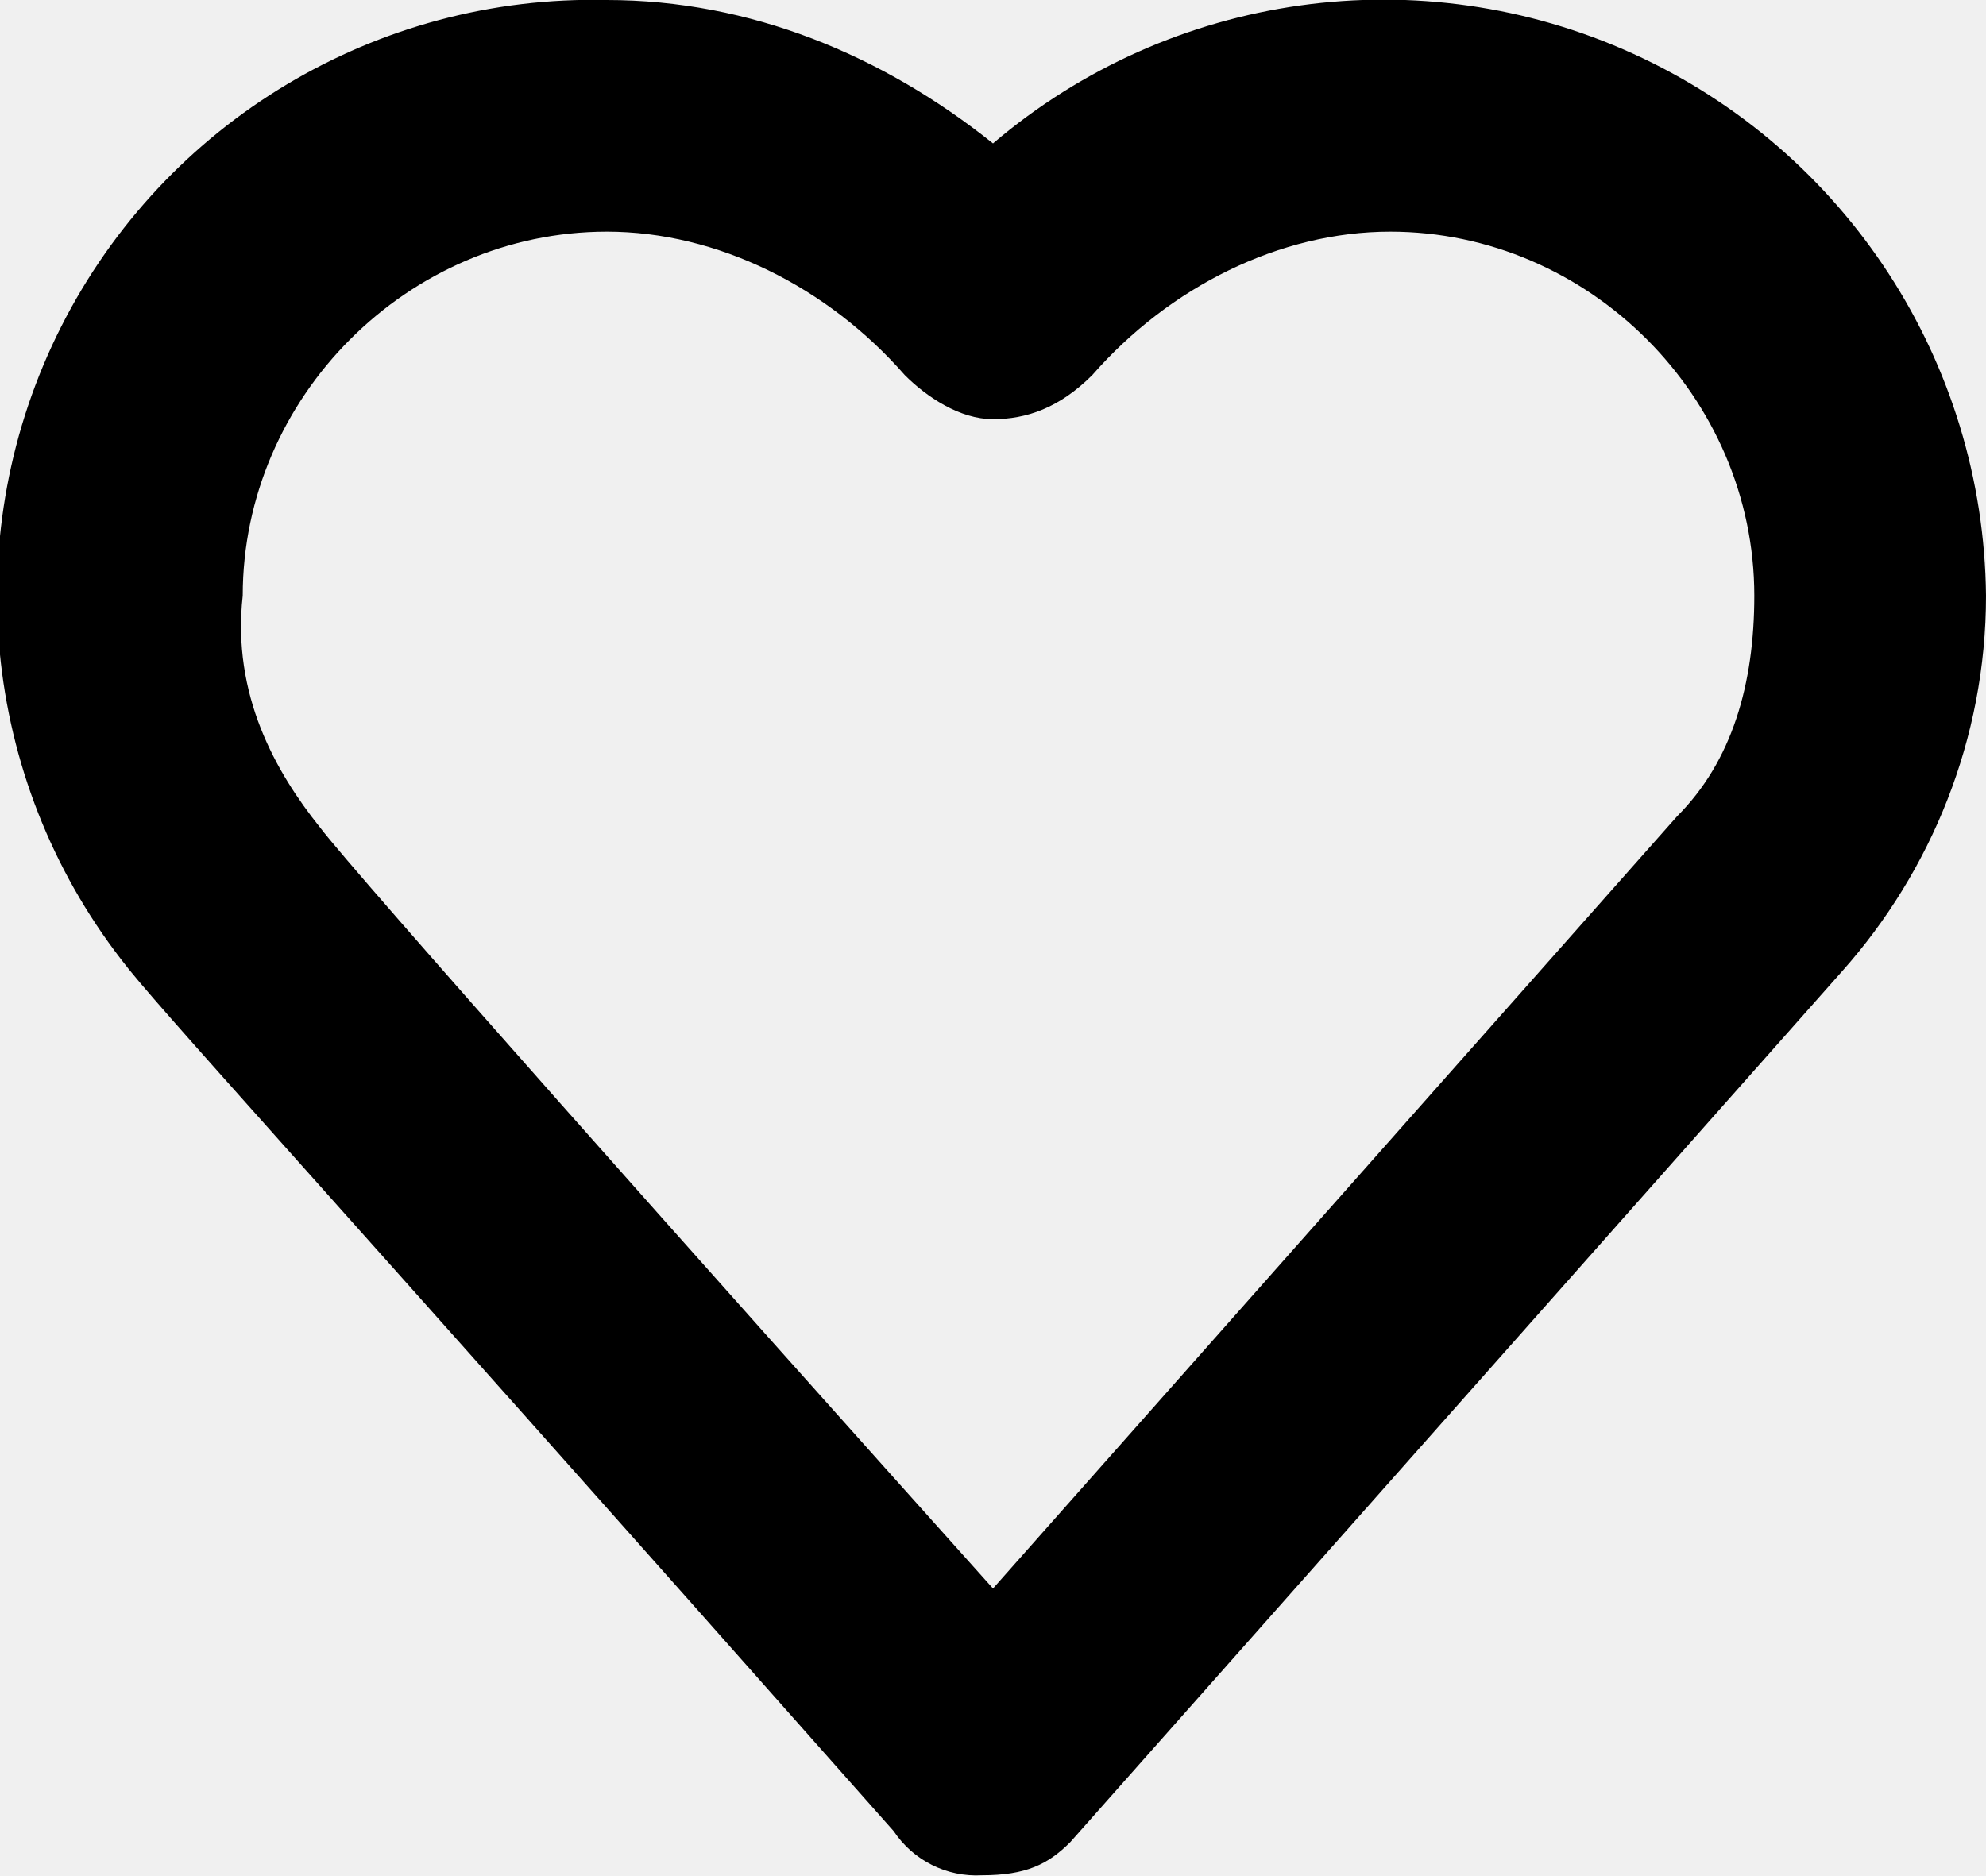
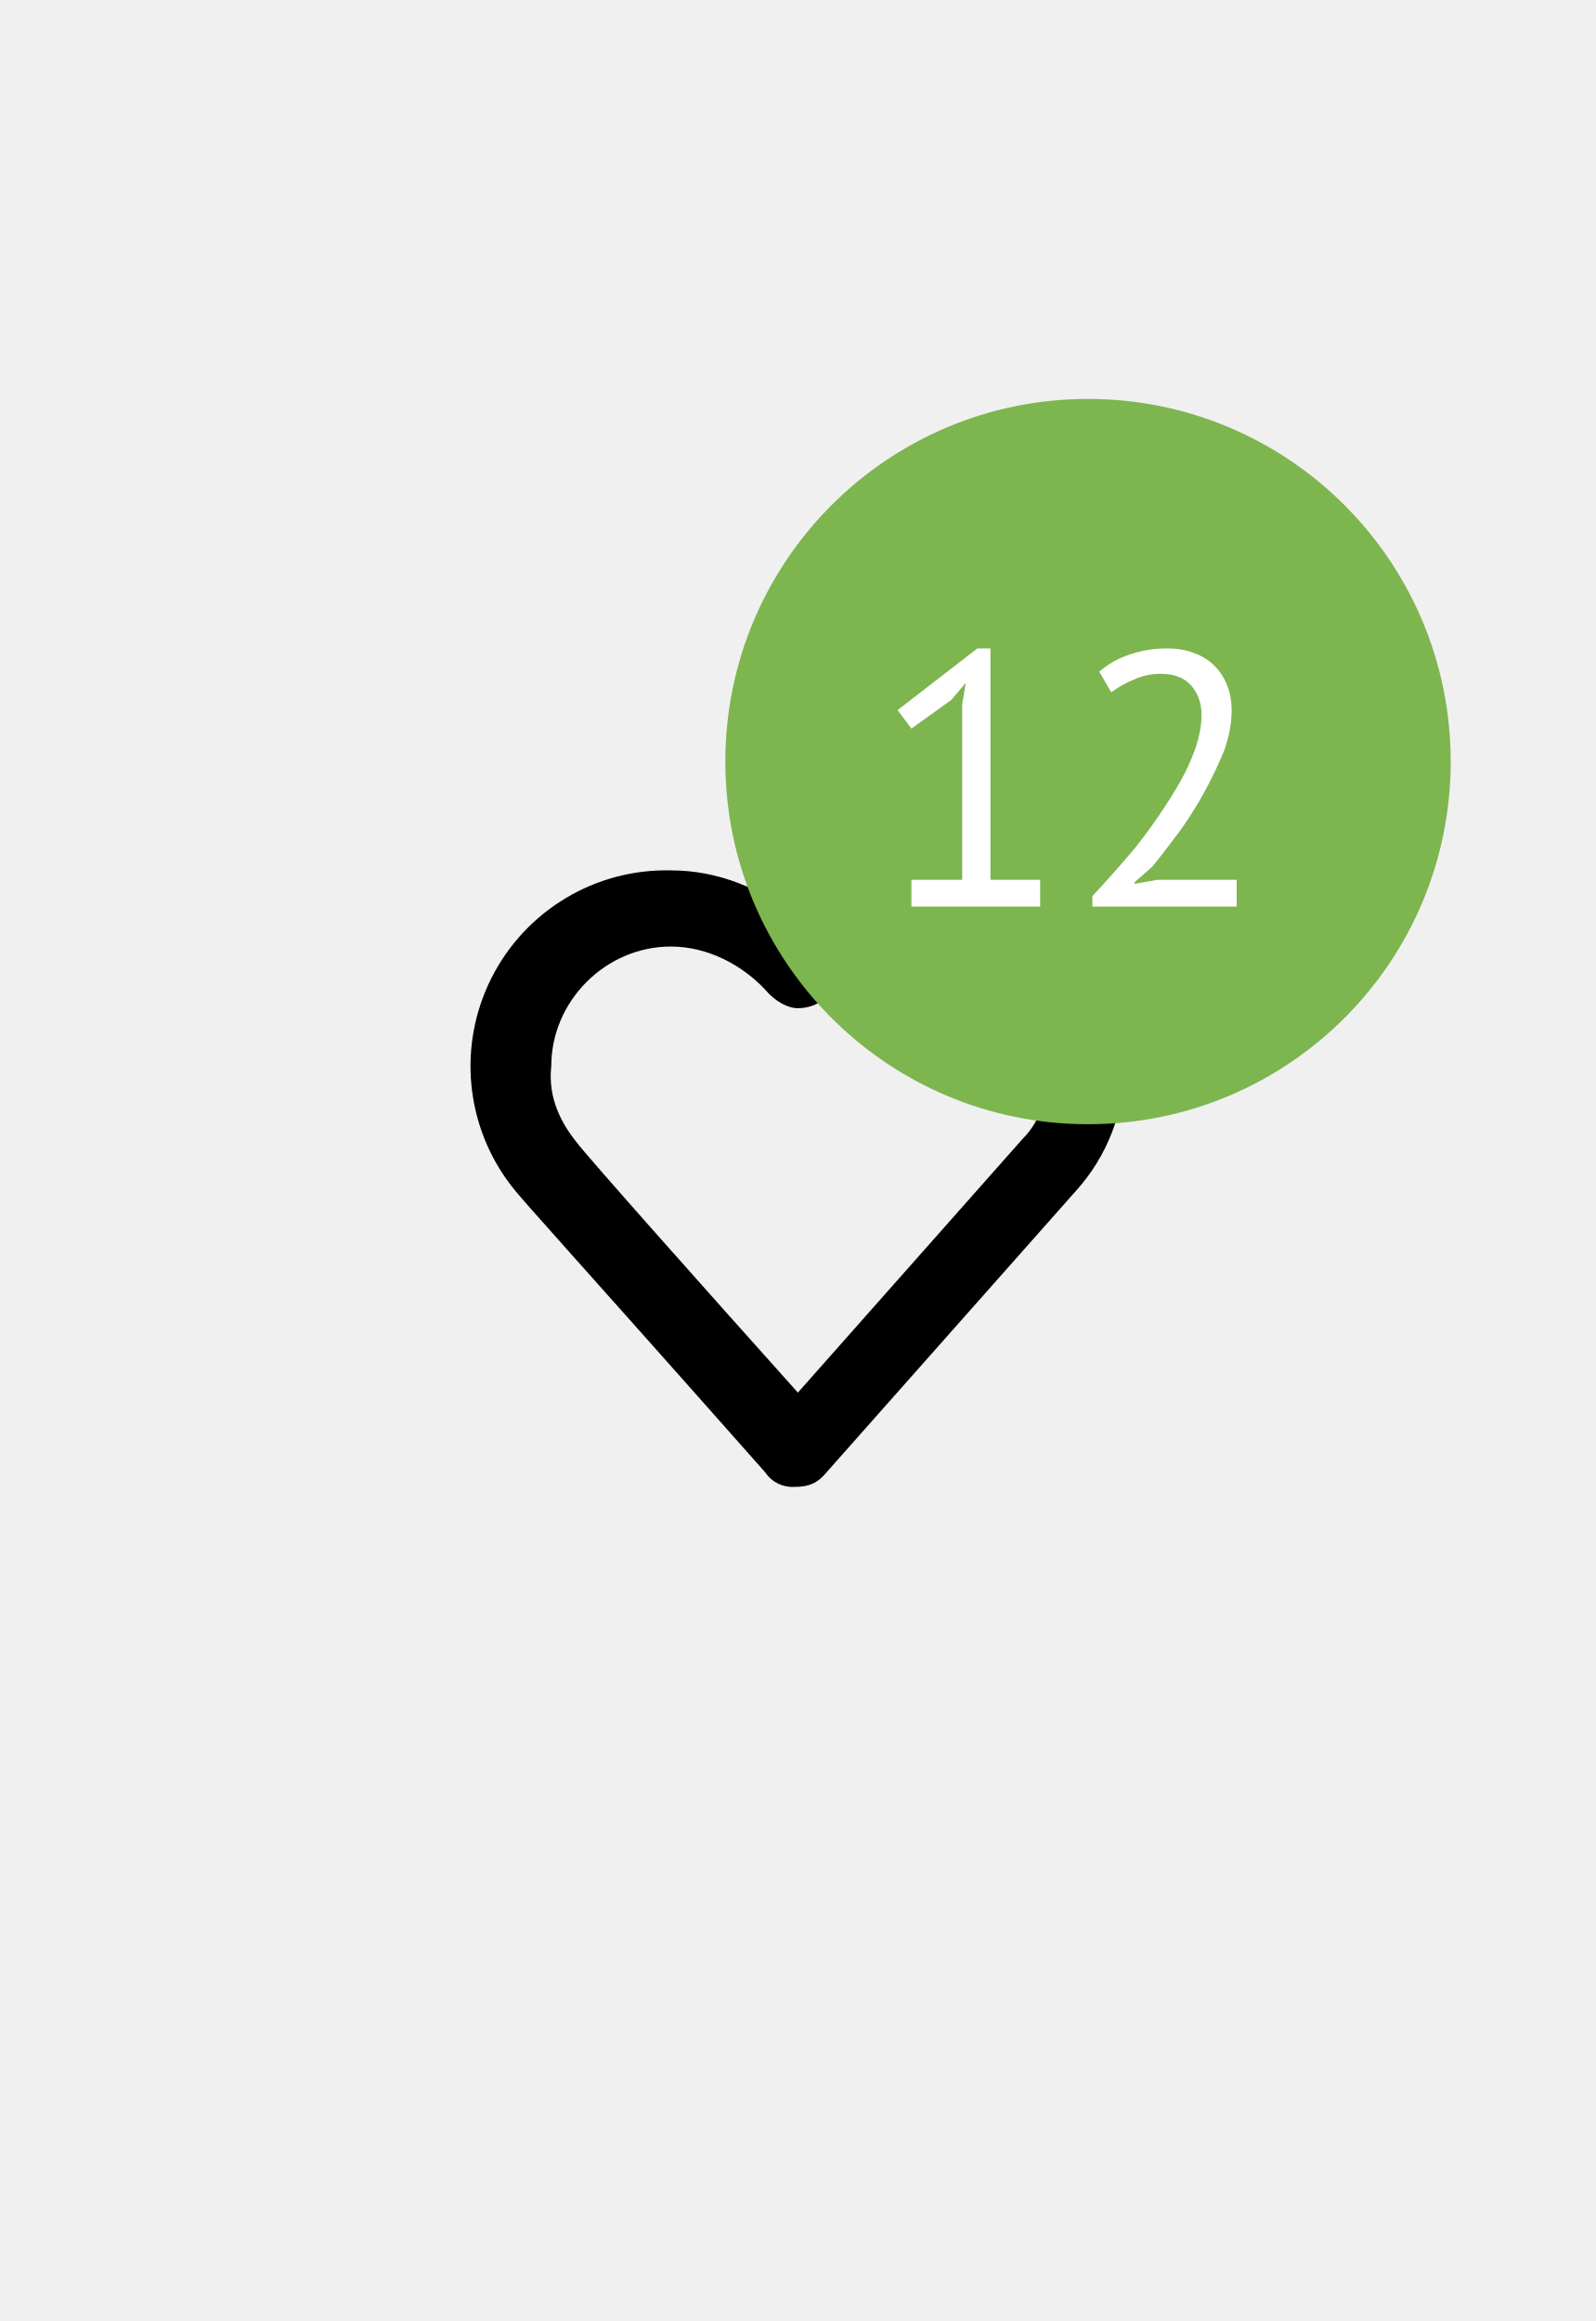
- <svg xmlns="http://www.w3.org/2000/svg" width="18" height="17" fill="none">
-   <path fill="#000" d="M8.9 17a.9.9 0 0 1-.8-.4c-5.4-6.1-6.7-7.5-7-7.9A5.4 5.4 0 0 1 5.5 0C6.8 0 8 .5 9 1.3a5.46 5.46 0 0 1 9 4.1c0 1.3-.5 2.5-1.3 3.4l-7 7.9c-.2.2-.4.3-.8.3Zm-6-9.5c.3.4 3.5 4 6.1 6.9l6.2-7c.5-.5.7-1.2.7-2 0-1.8-1.5-3.3-3.3-3.3-1 0-2 .5-2.7 1.3-.3.3-.6.4-.9.4-.3 0-.6-.2-.8-.4-.7-.8-1.7-1.3-2.7-1.3-1.8 0-3.3 1.5-3.3 3.3-.1.9.3 1.6.7 2.1-.1 0-.1 0 0 0Z" />
+ <svg xmlns="http://www.w3.org/2000/svg" width="44" height="64" fill="none">
+   <path fill="#000" d="M21.9 41a.9.9 0 0 1-.8-.4c-5.4-6.1-6.7-7.5-7-7.9a5.4 5.4 0 0 1 4.4-8.7c1.3 0 2.5.5 3.5 1.3a5.46 5.46 0 0 1 9 4.1c0 1.3-.5 2.5-1.3 3.4l-7 7.9c-.2.2-.4.3-.8.3Zm-6-9.5c.3.4 3.5 4 6.1 6.9l6.2-7c.5-.5.7-1.2.7-2 0-1.8-1.5-3.3-3.3-3.3-1 0-2 .5-2.7 1.3-.3.3-.6.4-.9.4-.3 0-.6-.2-.8-.4-.7-.8-1.7-1.3-2.7-1.3-1.8 0-3.3 1.5-3.3 3.3-.1.9.3 1.6.7 2.1-.1 0-.1 0 0 0Z" />
+   <rect width="20" height="20" x="20" y="11" fill="#7DB54F" rx="10" />
+   <path fill="#fff" d="M25.13 24.26h1.4v-4.84l.1-.59-.4.47-1.1.79-.38-.51 2.2-1.7h.36v6.38h1.37V25h-3.55v-.74Zm8.83-4.67c0 .35-.07.72-.2 1.09a10.88 10.88 0 0 1-1.21 2.21c-.26.35-.52.69-.78 1.01l-.49.43v.04l.64-.11h2.18V25h-3.98v-.29a33.15 33.15 0 0 0 1.17-1.32 15.09 15.09 0 0 0 1.25-1.83c.18-.32.32-.64.43-.95.1-.31.16-.61.16-.89 0-.33-.1-.6-.28-.81-.19-.22-.47-.33-.85-.33-.25 0-.5.05-.74.16-.24.1-.45.22-.62.35l-.33-.57c.23-.2.51-.36.83-.47.32-.11.66-.17 1.03-.17.29 0 .54.04.76.13a1.5 1.5 0 0 1 .91.9c.08.2.12.43.12.68Z" />
</svg>
